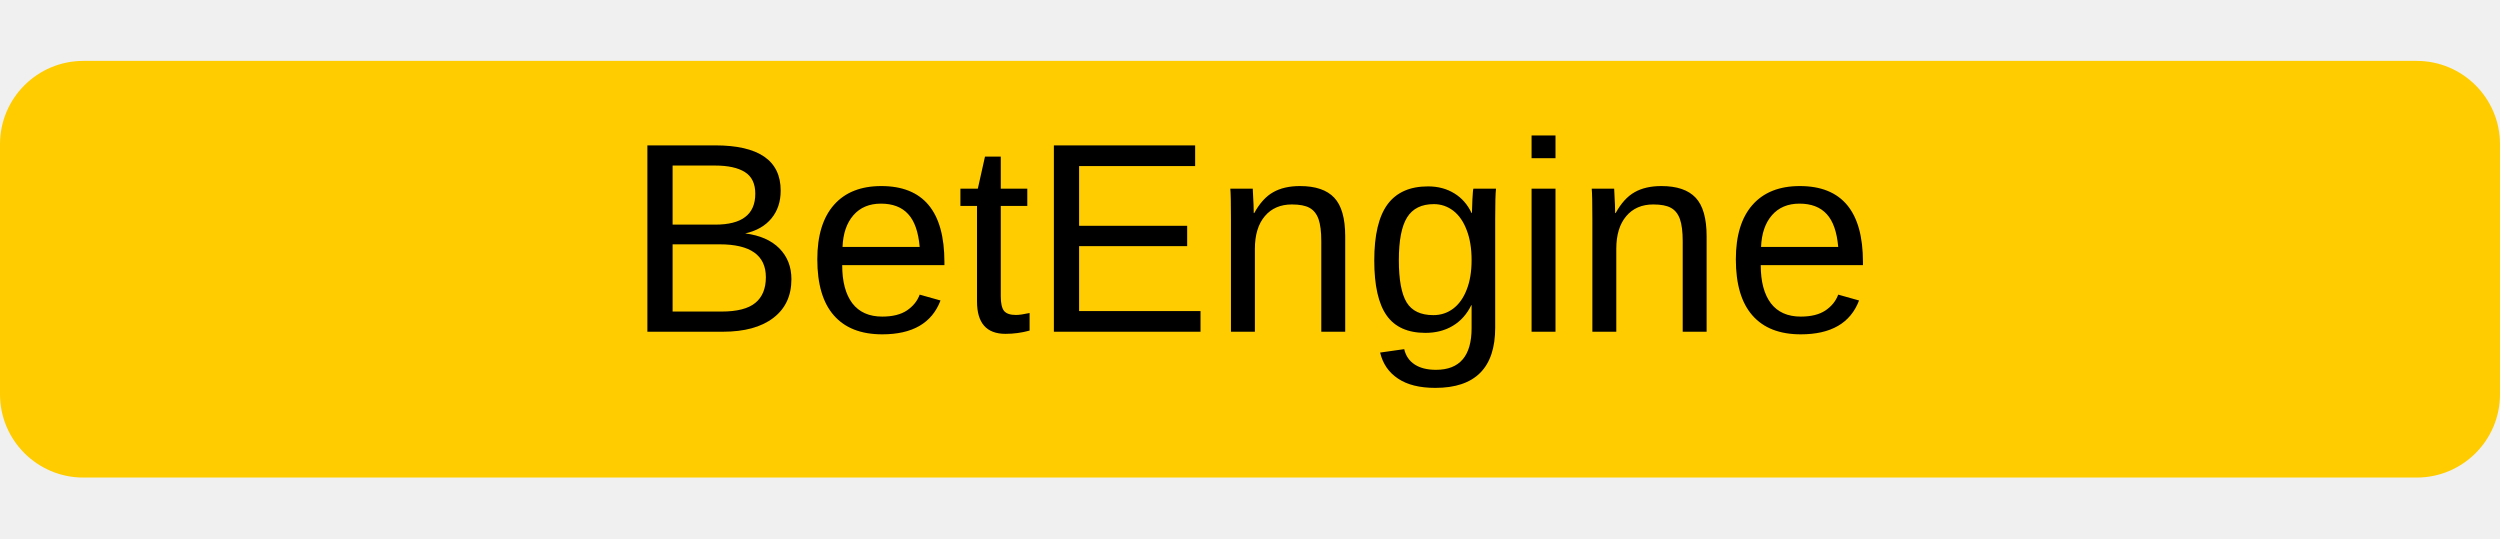
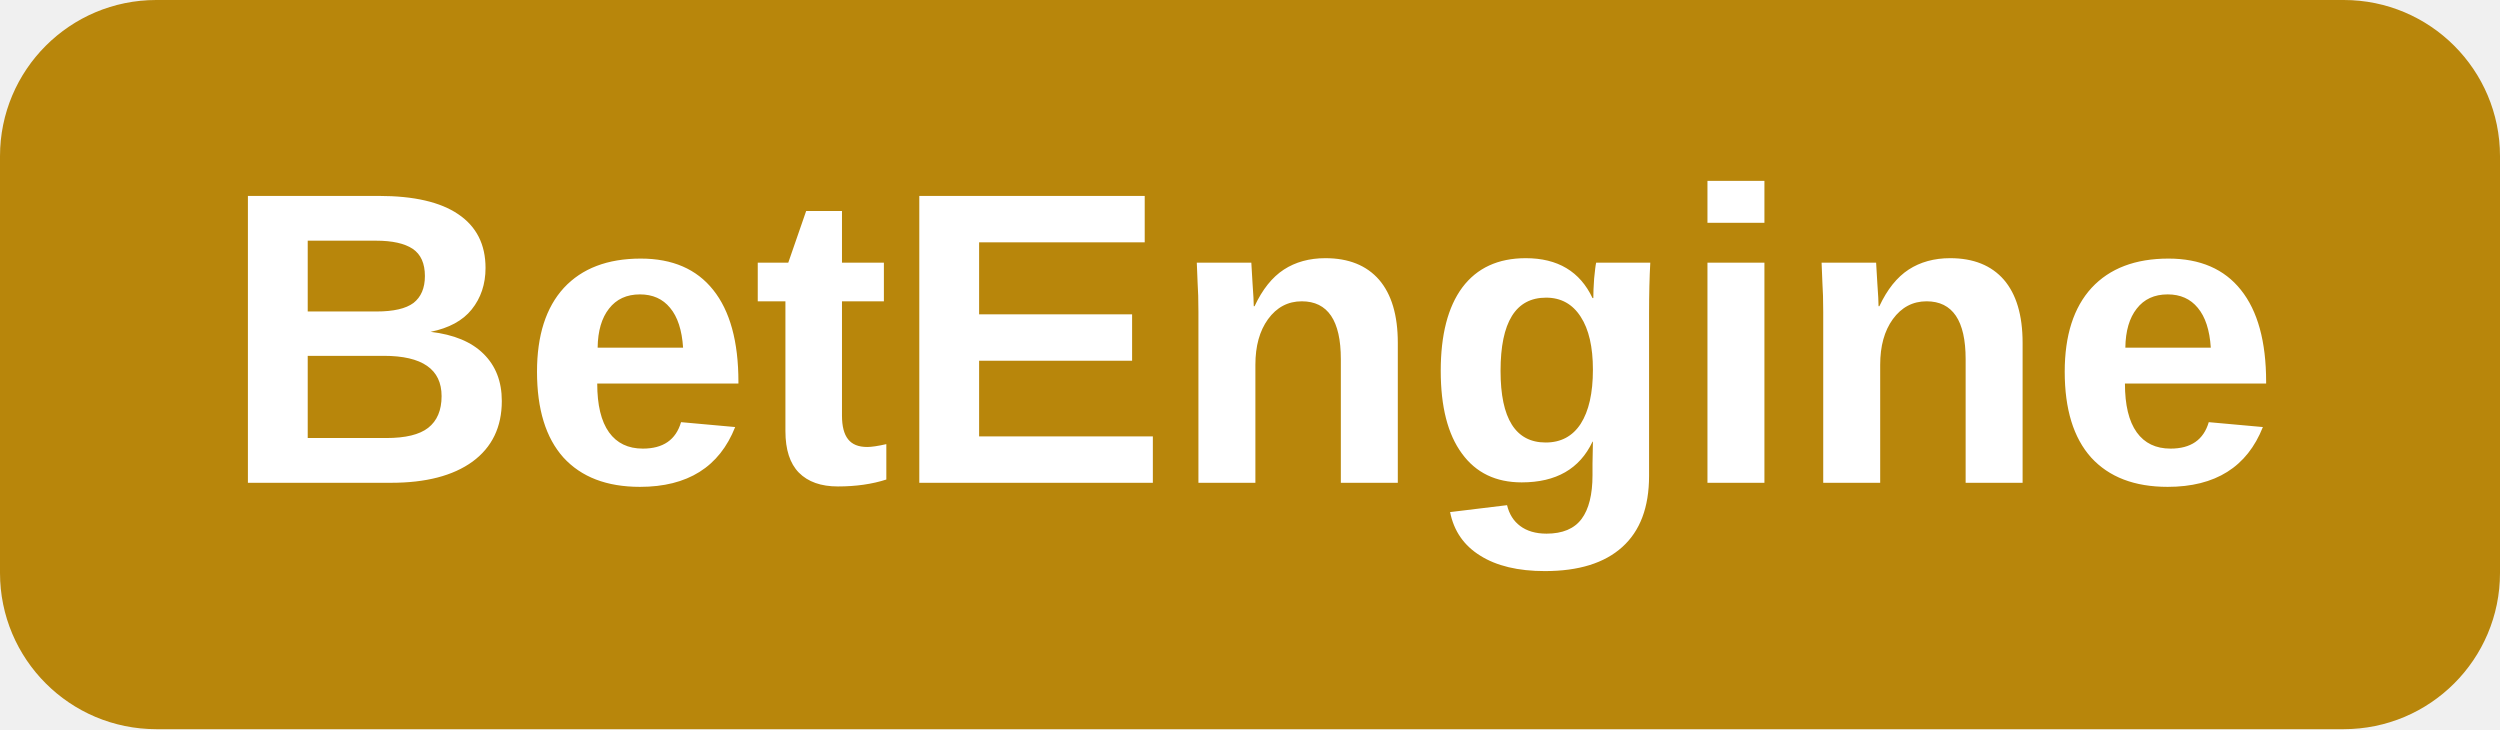
- <svg xmlns="http://www.w3.org/2000/svg" width="130" height="28" viewBox="0 0 240 40">
-   <rect x="0" y="0" width="240" height="40" rx="8" fill="#ffcc00" />
-   <text x="120" y="26" text-anchor="middle" font-size="26" font-family="Arial, sans-serif" fill="#000">
+ <svg xmlns="http://www.w3.org/2000/svg" width="96" height="28" viewBox="0 0 96 28">
+   <rect x="0" y="0" width="96" height="28" rx="6" fill="#b8860b" />
+   <text x="48" y="14" dominant-baseline="middle" text-anchor="middle" font-size="16" font-family="Arial, Helvetica, sans-serif" font-weight="700" fill="#ffffff">
    BetEngine
  </text>
</svg>
